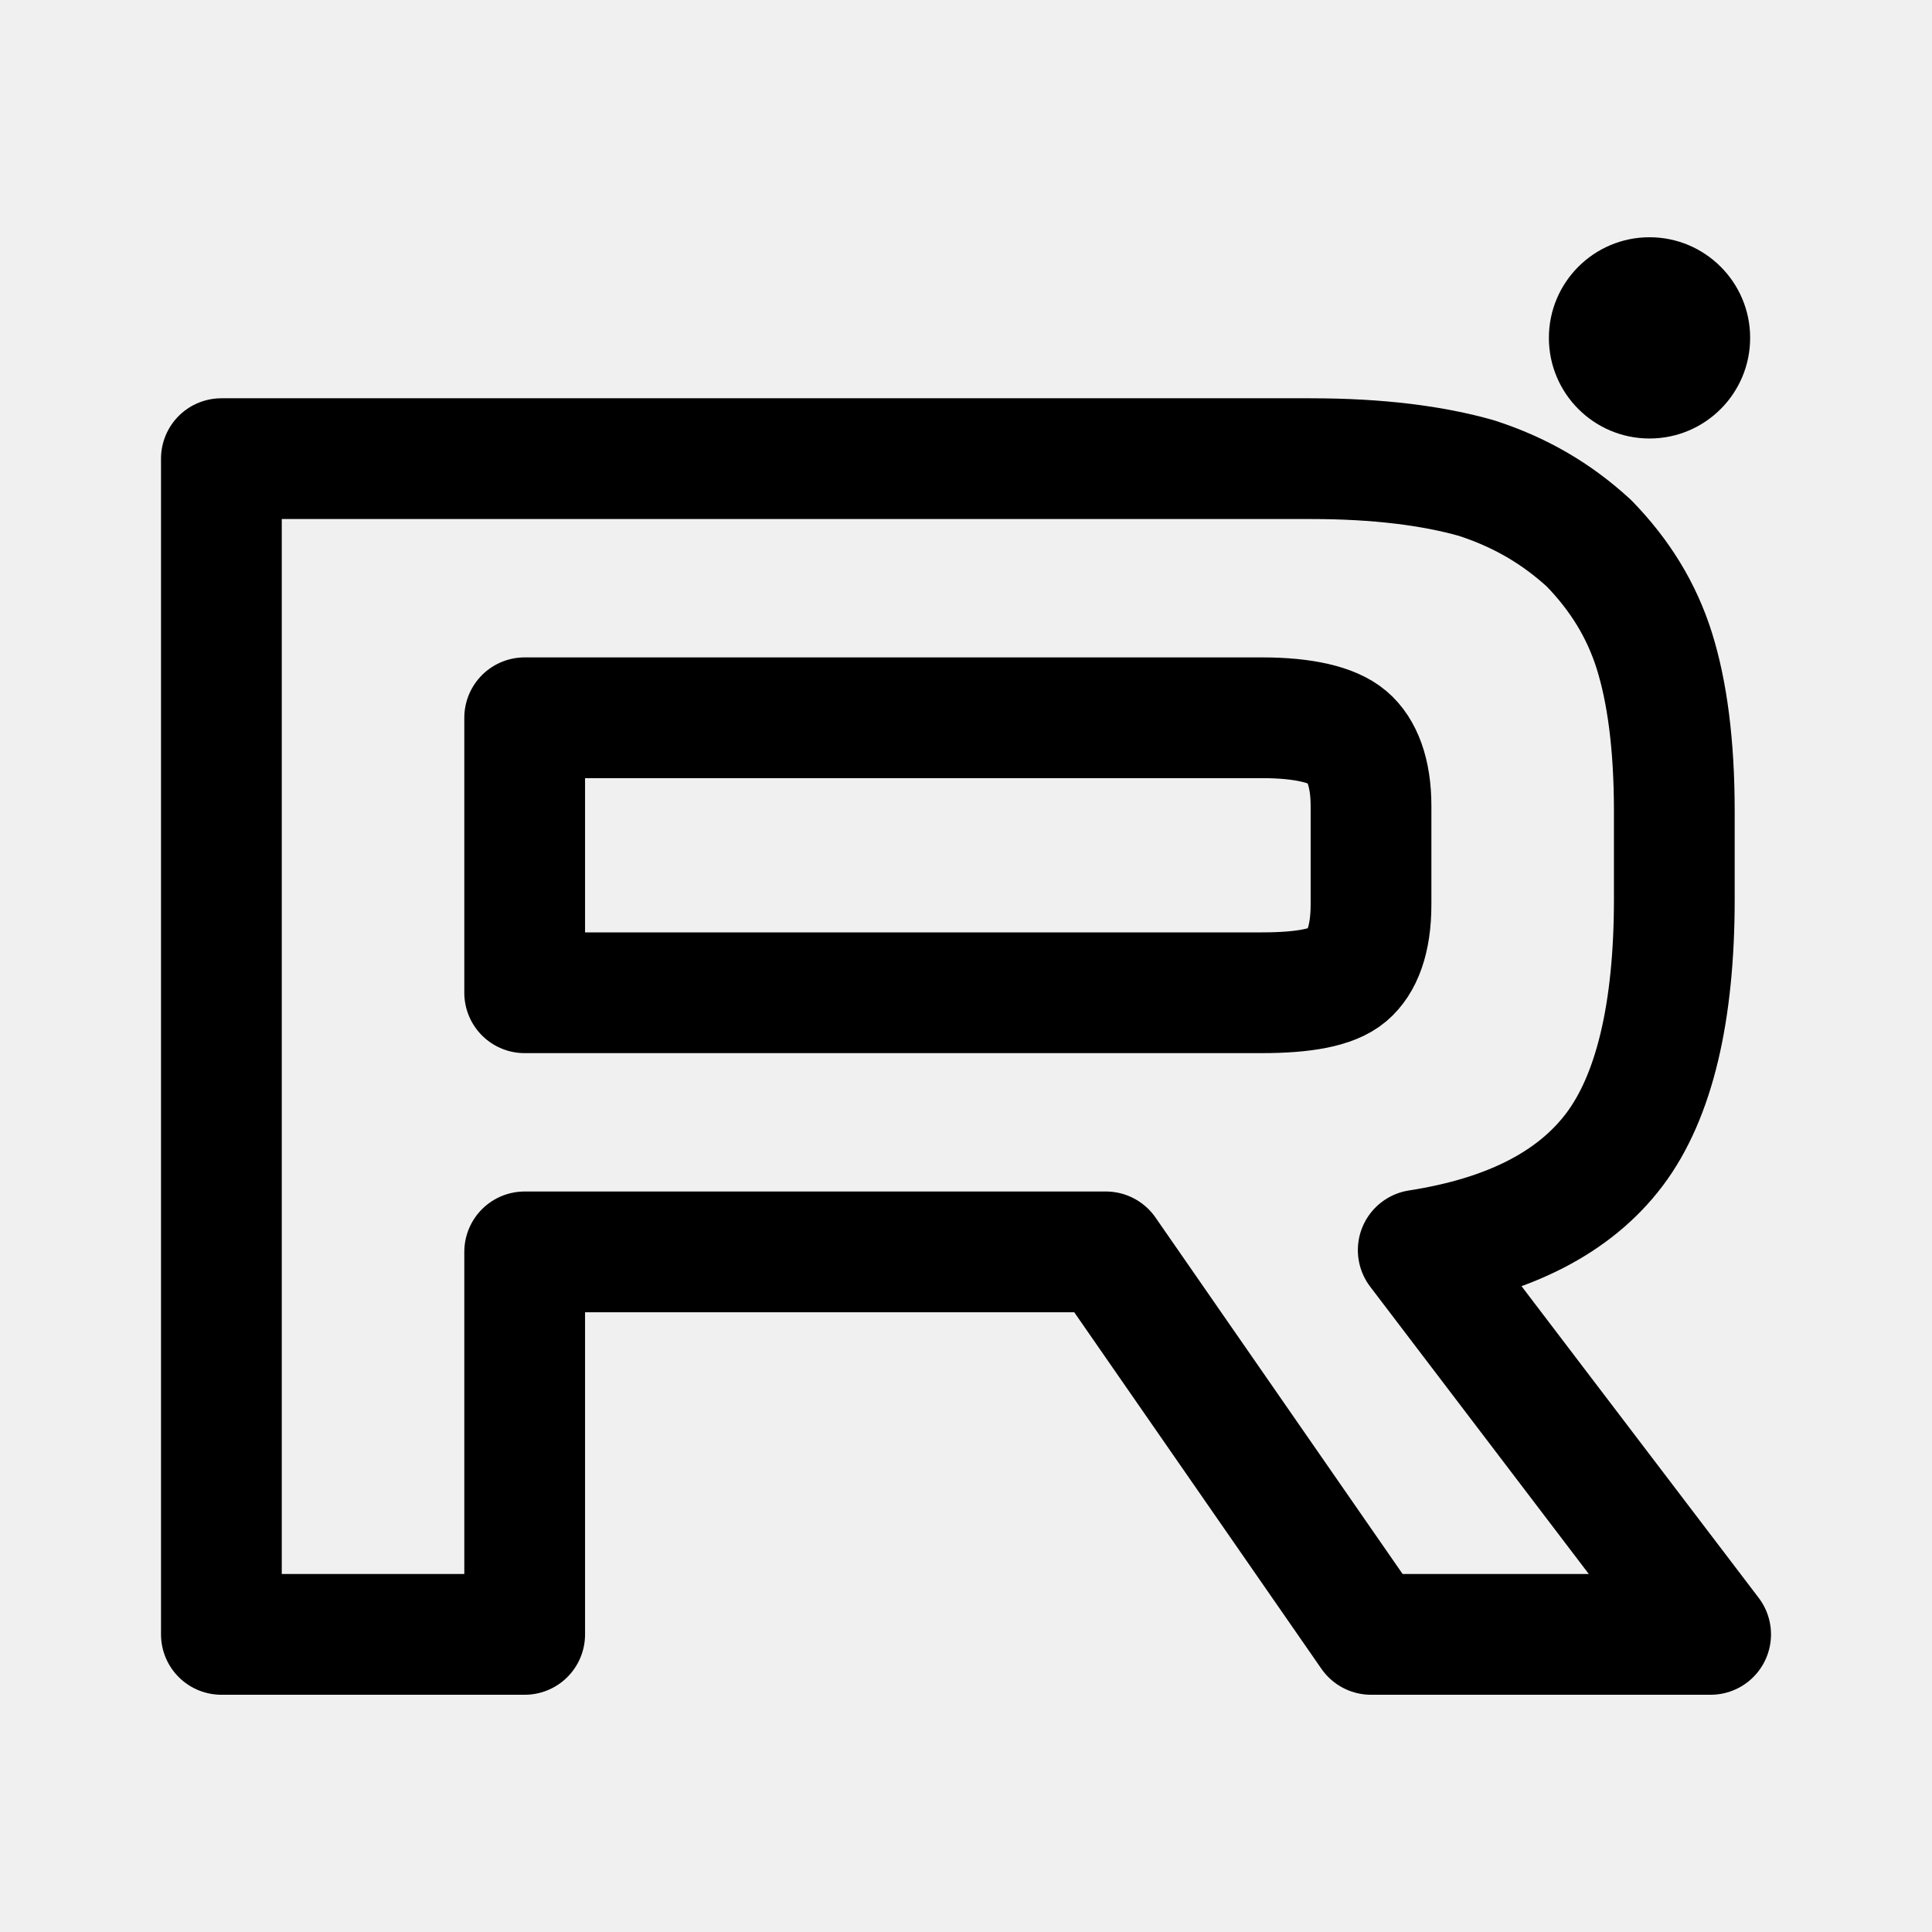
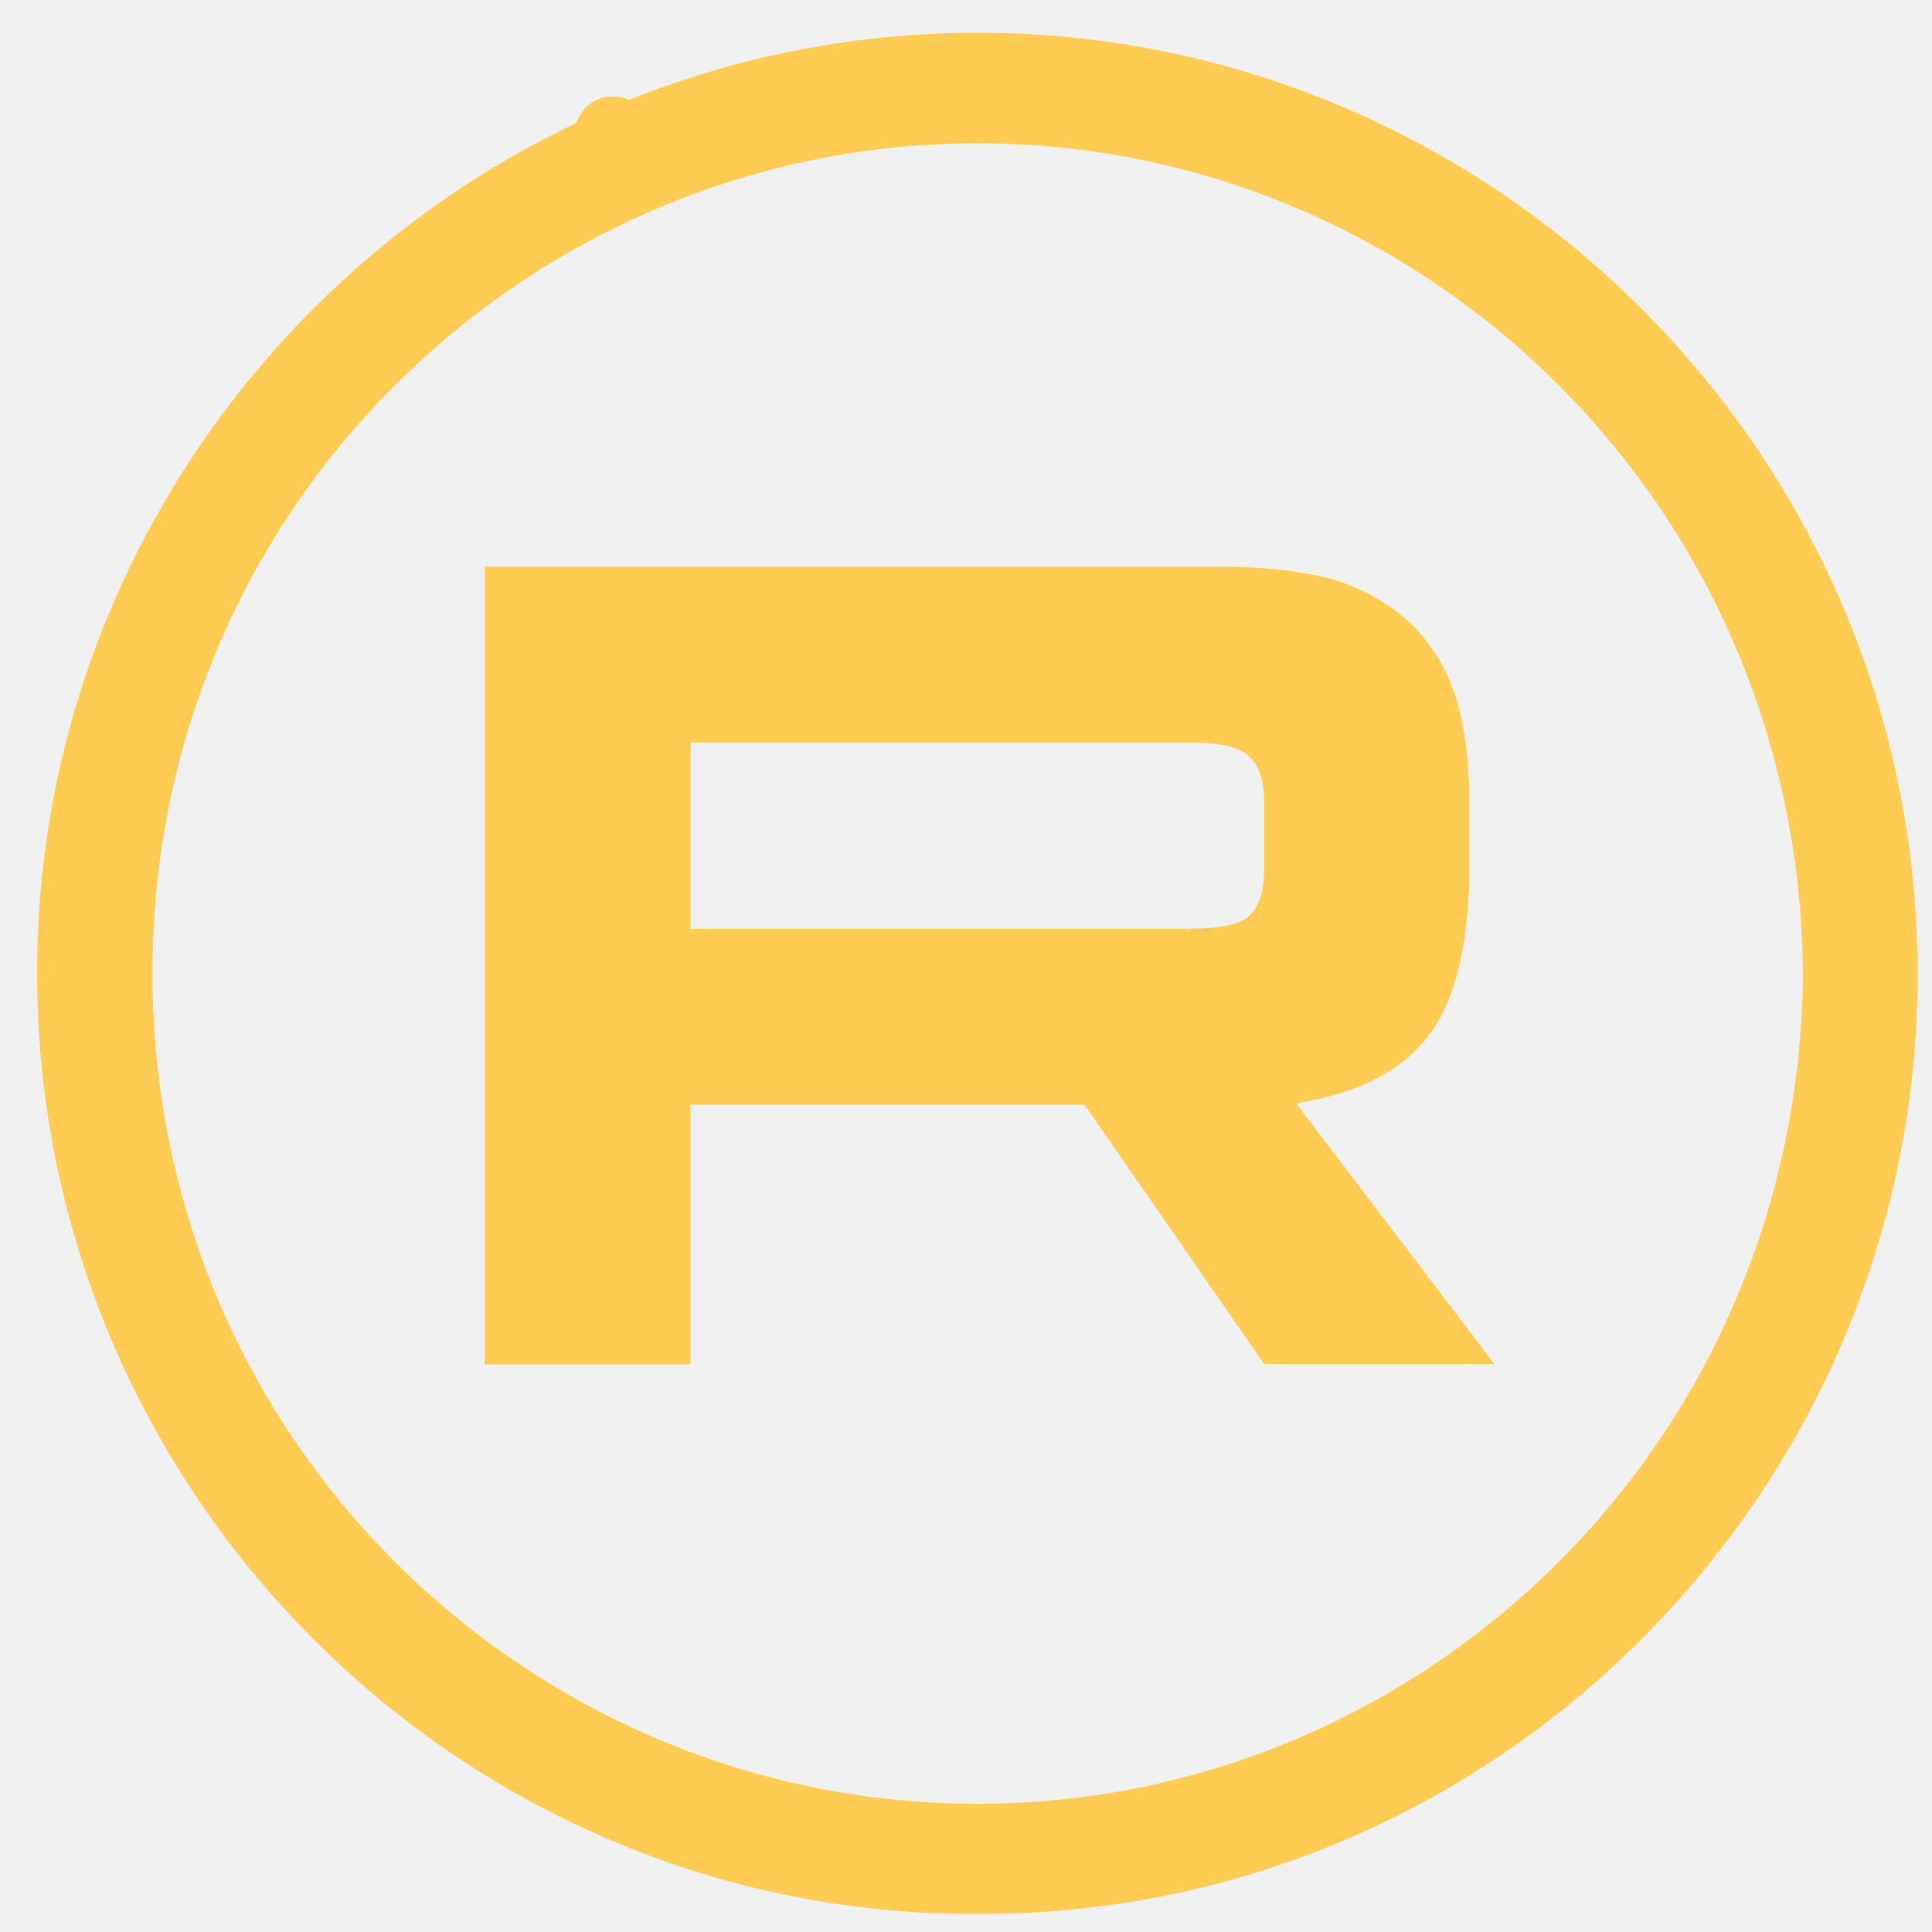
- <svg xmlns="http://www.w3.org/2000/svg" width="800px" height="800px" viewBox="0 0 192 192" xml:space="preserve" fill="none">
-   <path fill="#ffffff" d="M128.689 47.57H20.396v116.843h30.141V126.4h57.756l26.352 38.013h33.75l-29.058-38.188c9.025-1.401 15.522-4.73 19.493-9.985 3.97-5.255 5.956-13.664 5.956-24.875v-8.759c0-6.657-.721-11.912-1.985-15.941-1.264-4.029-3.43-7.533-6.498-10.686-3.249-2.978-6.858-5.08-11.19-6.481-4.332-1.226-9.747-1.927-16.424-1.927zm-4.873 53.08H50.537V73.321h73.279c4.15 0 7.038.7 8.482 1.927 1.444 1.226 2.347 3.503 2.347 6.832v9.81c0 3.503-.903 5.78-2.347 7.006s-4.331 1.752-8.482 1.752z" style="display:inline;fill:none;stroke:#000000;stroke-width:12;stroke-linecap:round;stroke-linejoin:round;stroke-dasharray:none;stroke-opacity:1" transform="translate(1.605 -1.99)" />
-   <path fill="#Ff0000" d="M162.324 45.568c5.52 0 9.998-4.477 9.998-10s-4.478-10-9.998-10c-5.524 0-10.002 4.477-10.002 10s4.478 10 10.002 10z" style="display:inline;fill:#000000;fill-opacity:1;stroke:none;stroke-width:10.667;stroke-linecap:round;stroke-linejoin:round;stroke-dasharray:none;stroke-opacity:1" transform="translate(1.605 -1.99)" />
+ <svg xmlns="http://www.w3.org/2000/svg" width="32px" height="32px" viewBox="0 0 512 512" enable-background="new 0 0 512 512" xml:space="preserve" fill="none">
+   <path d="M258.8,507.2C120.4,507.8,6.6,392.6,9.9,251.9C13,118,124,7.2,262,8.7C398.7,10.2,511.8,124,508.1,264.9   C504.6,398.3,394.6,507.9,258.8,507.2z M477.8,257.9c-1-125.3-102.4-221.7-222-219.9C139.3,39.7,40.2,134.7,40.4,258.3   c0.2,125.3,102.4,221.6,222,219.7C378.8,476.2,476.9,381.4,477.8,257.9z" fill="#FECC52" />
+   <path d="M 324.289 150.215 H 128.458 v 211.387 h 54.505 V 292.748 h 104.427 l 47.631 68.734 h 61.017 l -52.575 -69.096 c 16.279 -2.532 28.096 -8.562 35.211 -18.088 c 7.235 -9.526 10.732 -24.72 10.732 -44.979 v -15.797 c 0 -12.059 -1.326 -21.585 -3.618 -28.82 c -2.291 -7.235 -6.15 -13.626 -11.697 -19.294 c -5.909 -5.426 -12.42 -9.165 -20.258 -11.697 c -7.838 -2.171 -17.605 -3.497 -29.664 -3.497 z m -8.803 95.986 H 182.963 V 196.762 h 132.524 c 7.476 0 12.782 1.206 15.314 3.497 c 2.653 2.171 4.221 6.391 4.221 12.3 v 17.726 c 0 6.391 -1.688 10.491 -4.221 12.662 s -7.838 3.135 -15.314 3.135 z" fill="#FECC52" />
+   <path d="M162.324 45.568c5.52 0 9.998-4.477 9.998-10s-4.478-10-9.998-10c-5.524 0-10.002 4.477-10.002 10s4.478 10 10.002 10z" fill="#FECC52" />
</svg>
